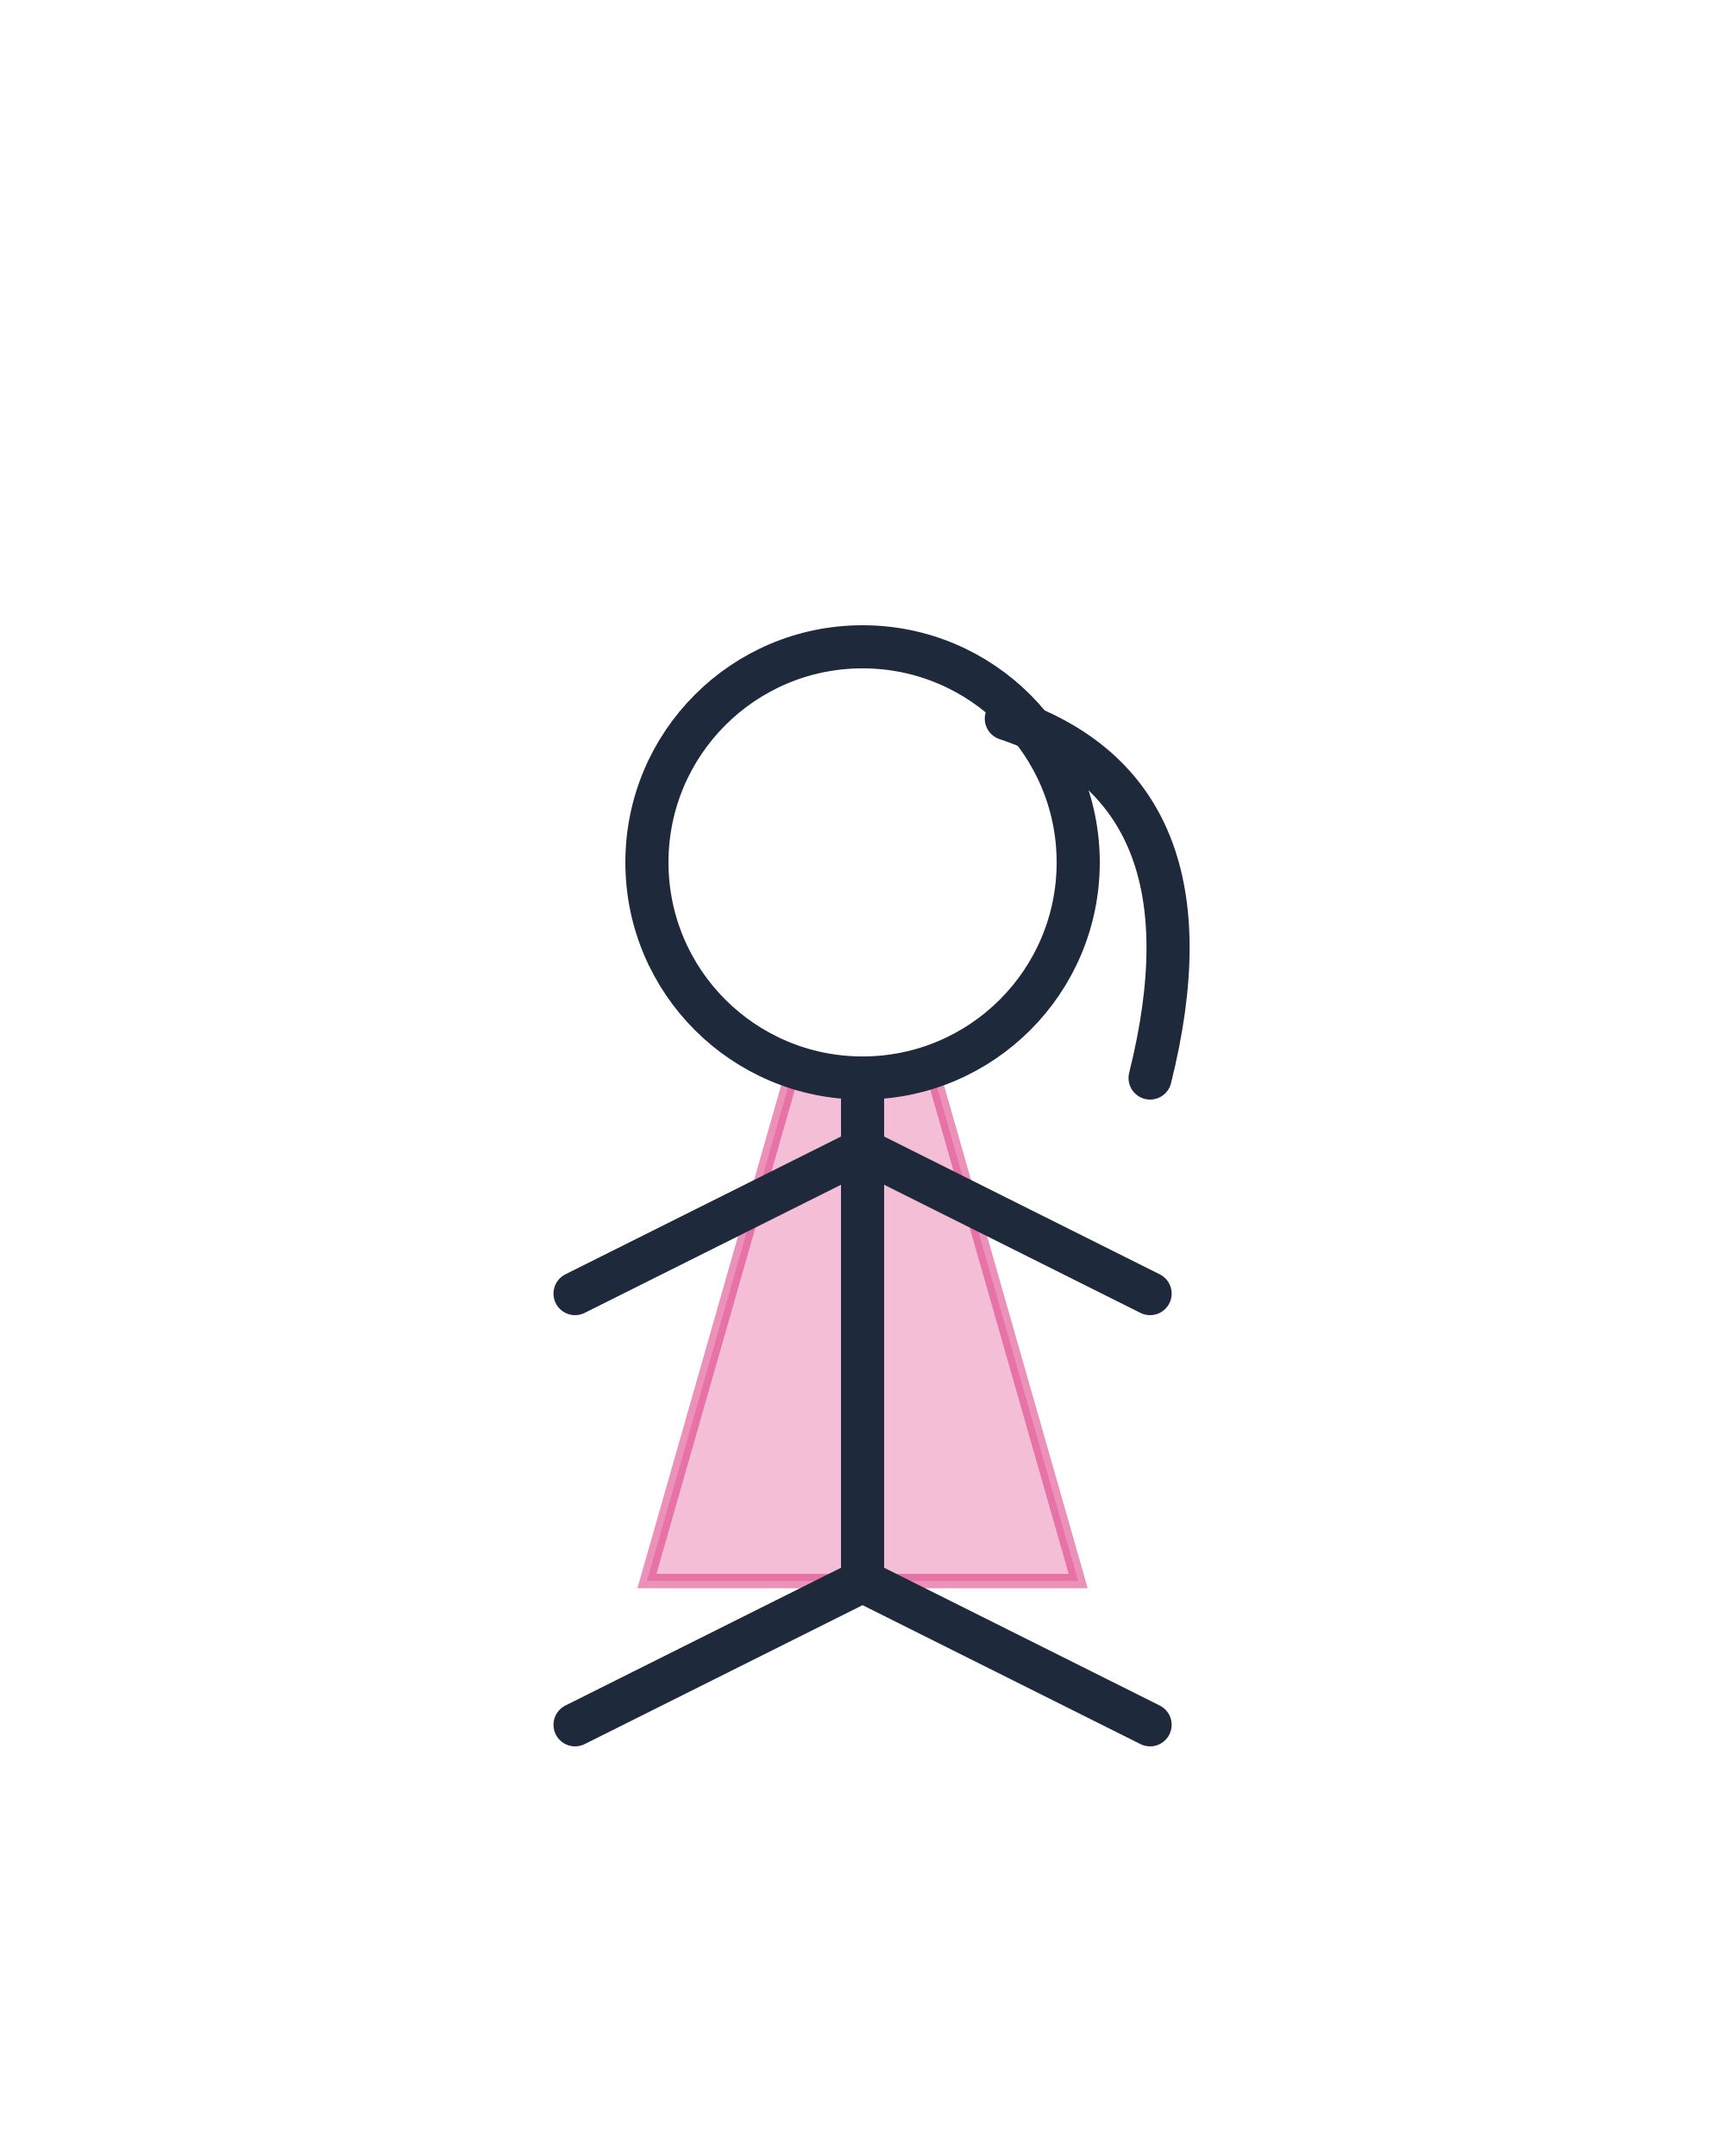
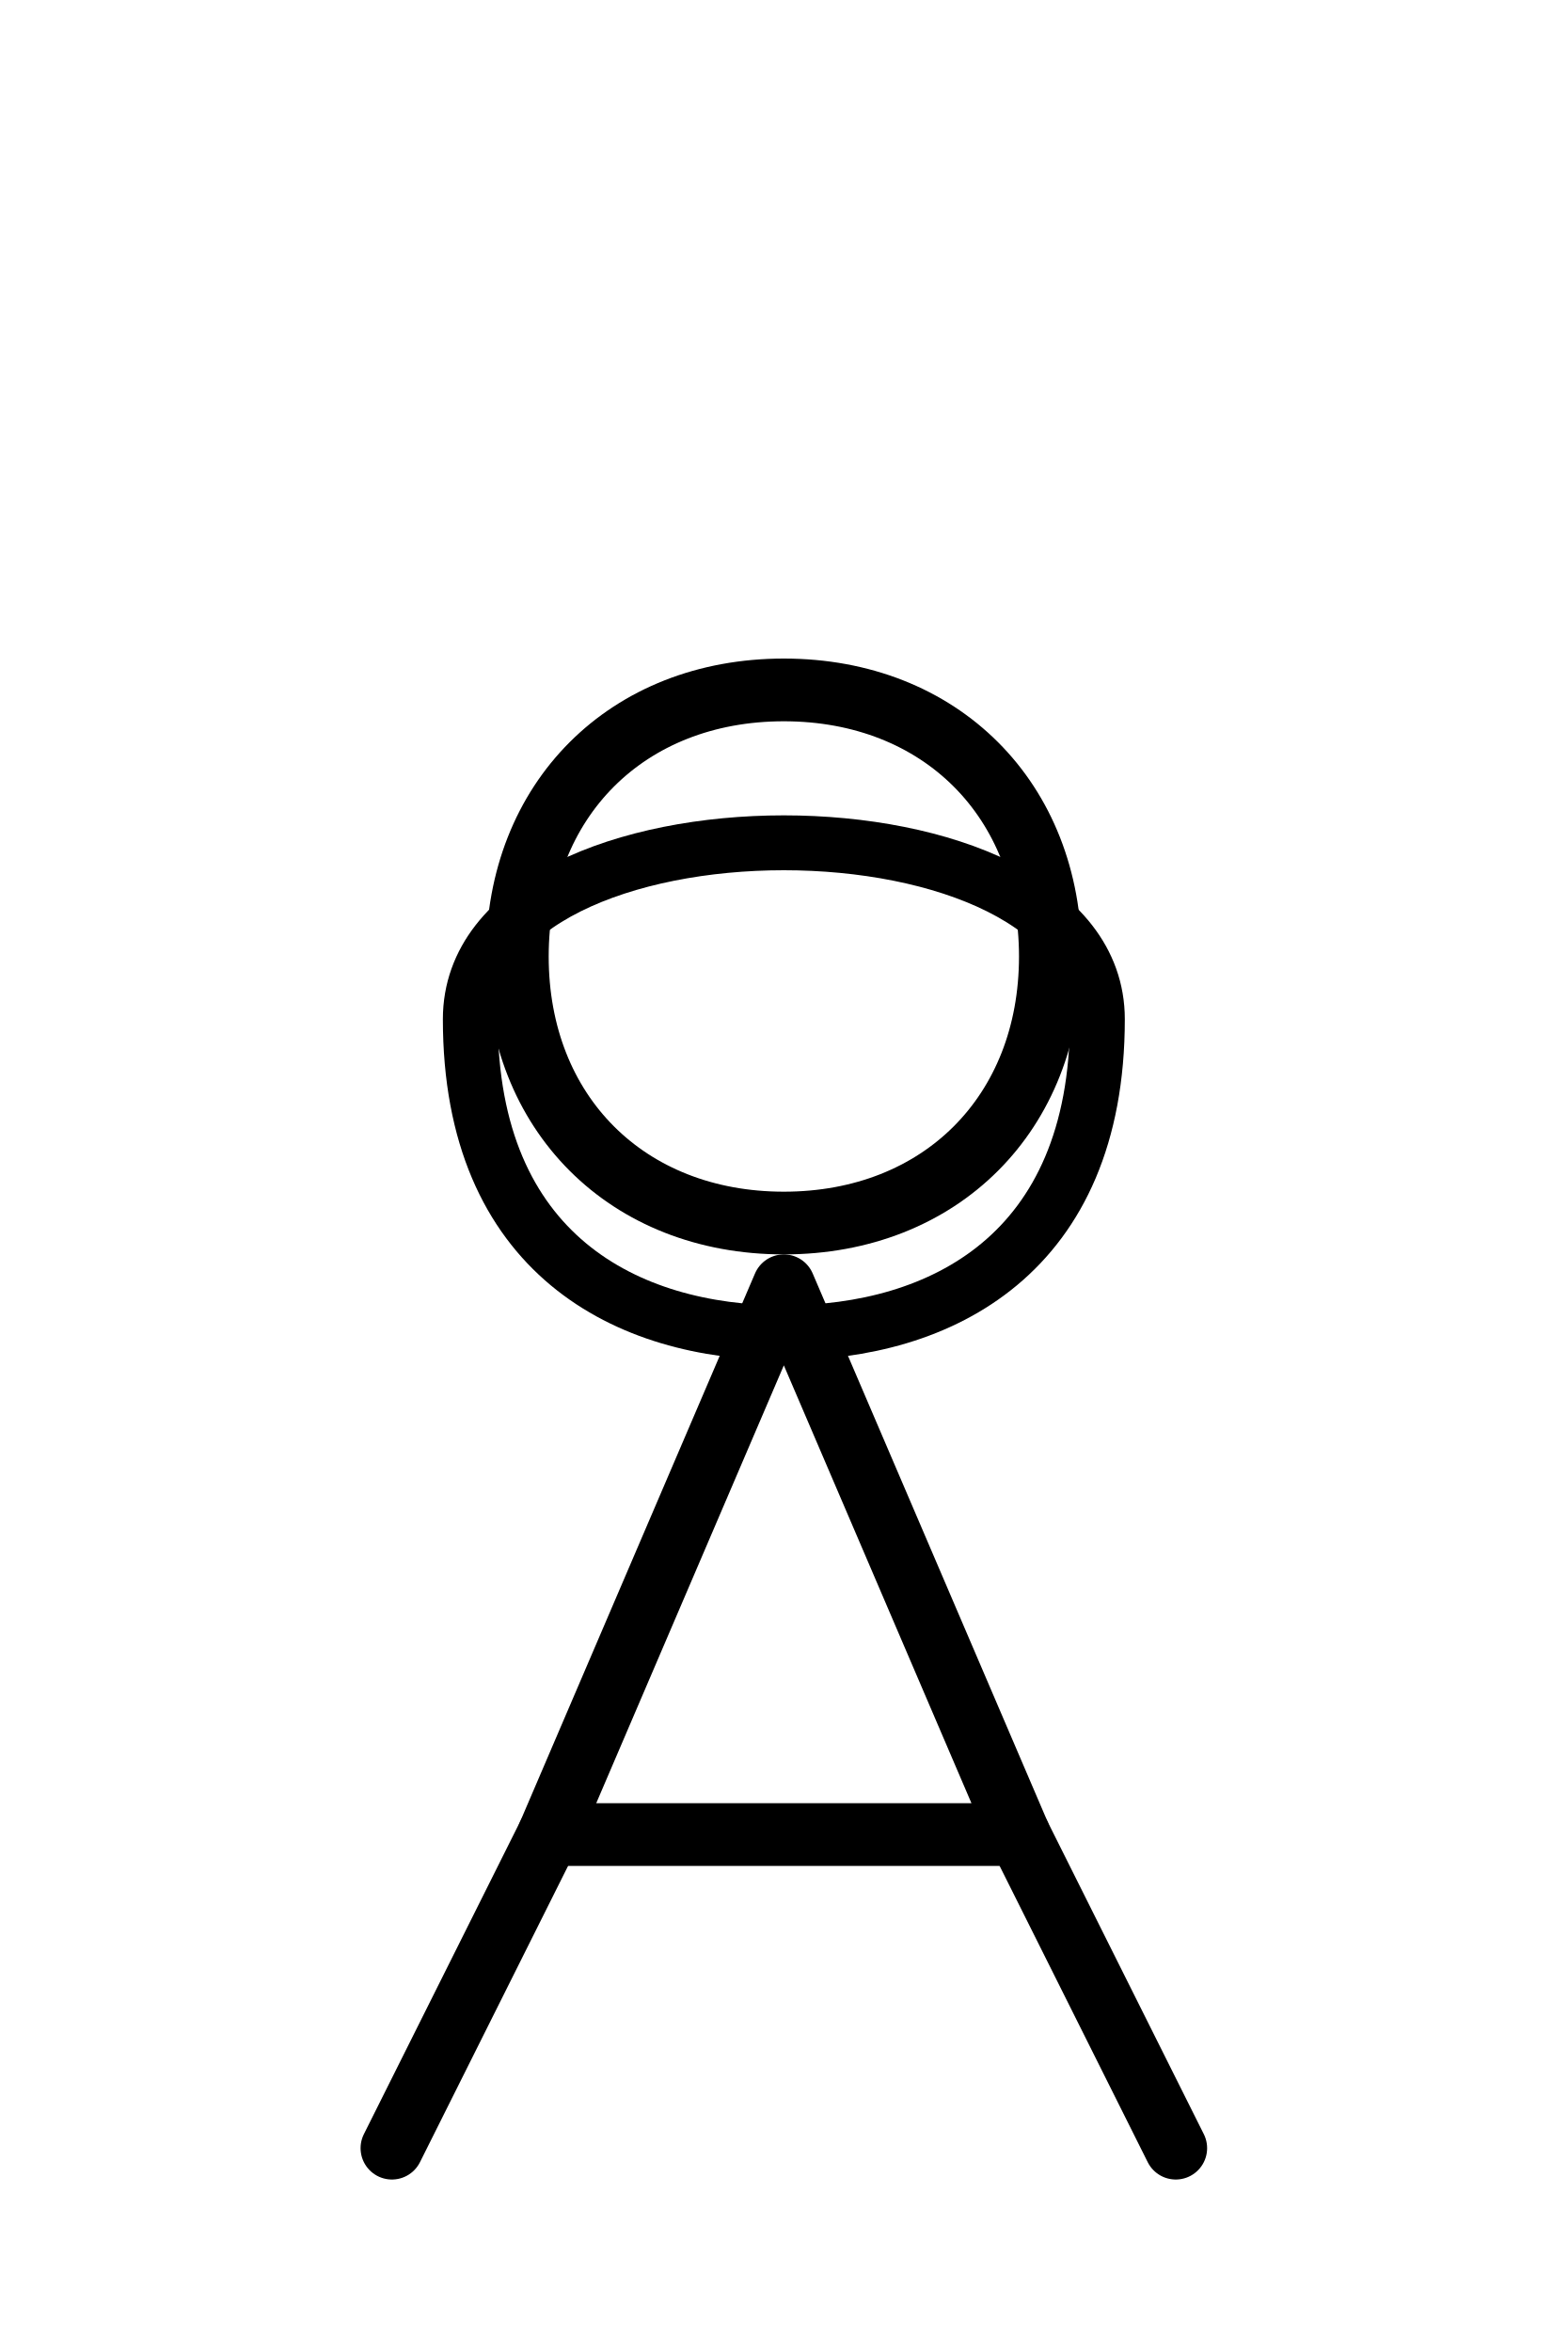
- <svg xmlns="http://www.w3.org/2000/svg" width="120" height="150" viewBox="0 0 100 150" fill="none">
-   <path d="M35,110 L65,110 L55,75 L45,75 Z" fill="#db2777" fill-opacity="0.3" stroke="#db2777" stroke-width="1" stroke-opacity="0.5" />
-   <circle cx="50" cy="60" r="15" stroke="#1e293b" stroke-width="3" />
-   <path d="M60,50 Q75,55 70,75" stroke="#1e293b" stroke-width="3" stroke-linecap="round" />
-   <path d="M50,75 L50,110" stroke="#1e293b" stroke-width="3" stroke-linecap="round" />
-   <path d="M30,90 L50,80 L70,90" stroke="#1e293b" stroke-width="3" stroke-linecap="round" />
-   <path d="M30,120 L50,110 L70,120" stroke="#1e293b" stroke-width="3" stroke-linecap="round" />
+ <svg xmlns="http://www.w3.org/2000/svg" viewBox="0 0 100 150">
+   <path d="M30 65 c0 -15 40 -15 40 0 c0 15 -10 20 -20 20 s-20 -5 -20 -20 Z" fill="none" stroke="currentColor" stroke-width="3.5" stroke-linecap="round" />
+   <path d="M50 78 c-10 0 -17 -7 -17 -17 s7 -17 17 -17 s17 7 17 17 s-7 17 -17 17 Z" fill="none" stroke="currentColor" stroke-width="4" stroke-linecap="round" />
+   <path d="M50 82 l-15 35 l30 0 Z" fill="none" stroke="currentColor" stroke-width="4" stroke-linecap="round" stroke-linejoin="round" />
+   <path d="M35 117 l-10 20" fill="none" stroke="currentColor" stroke-width="4" stroke-linecap="round" />
+   <path d="M65 117 l10 20" fill="none" stroke="currentColor" stroke-width="4" stroke-linecap="round" />
</svg>
